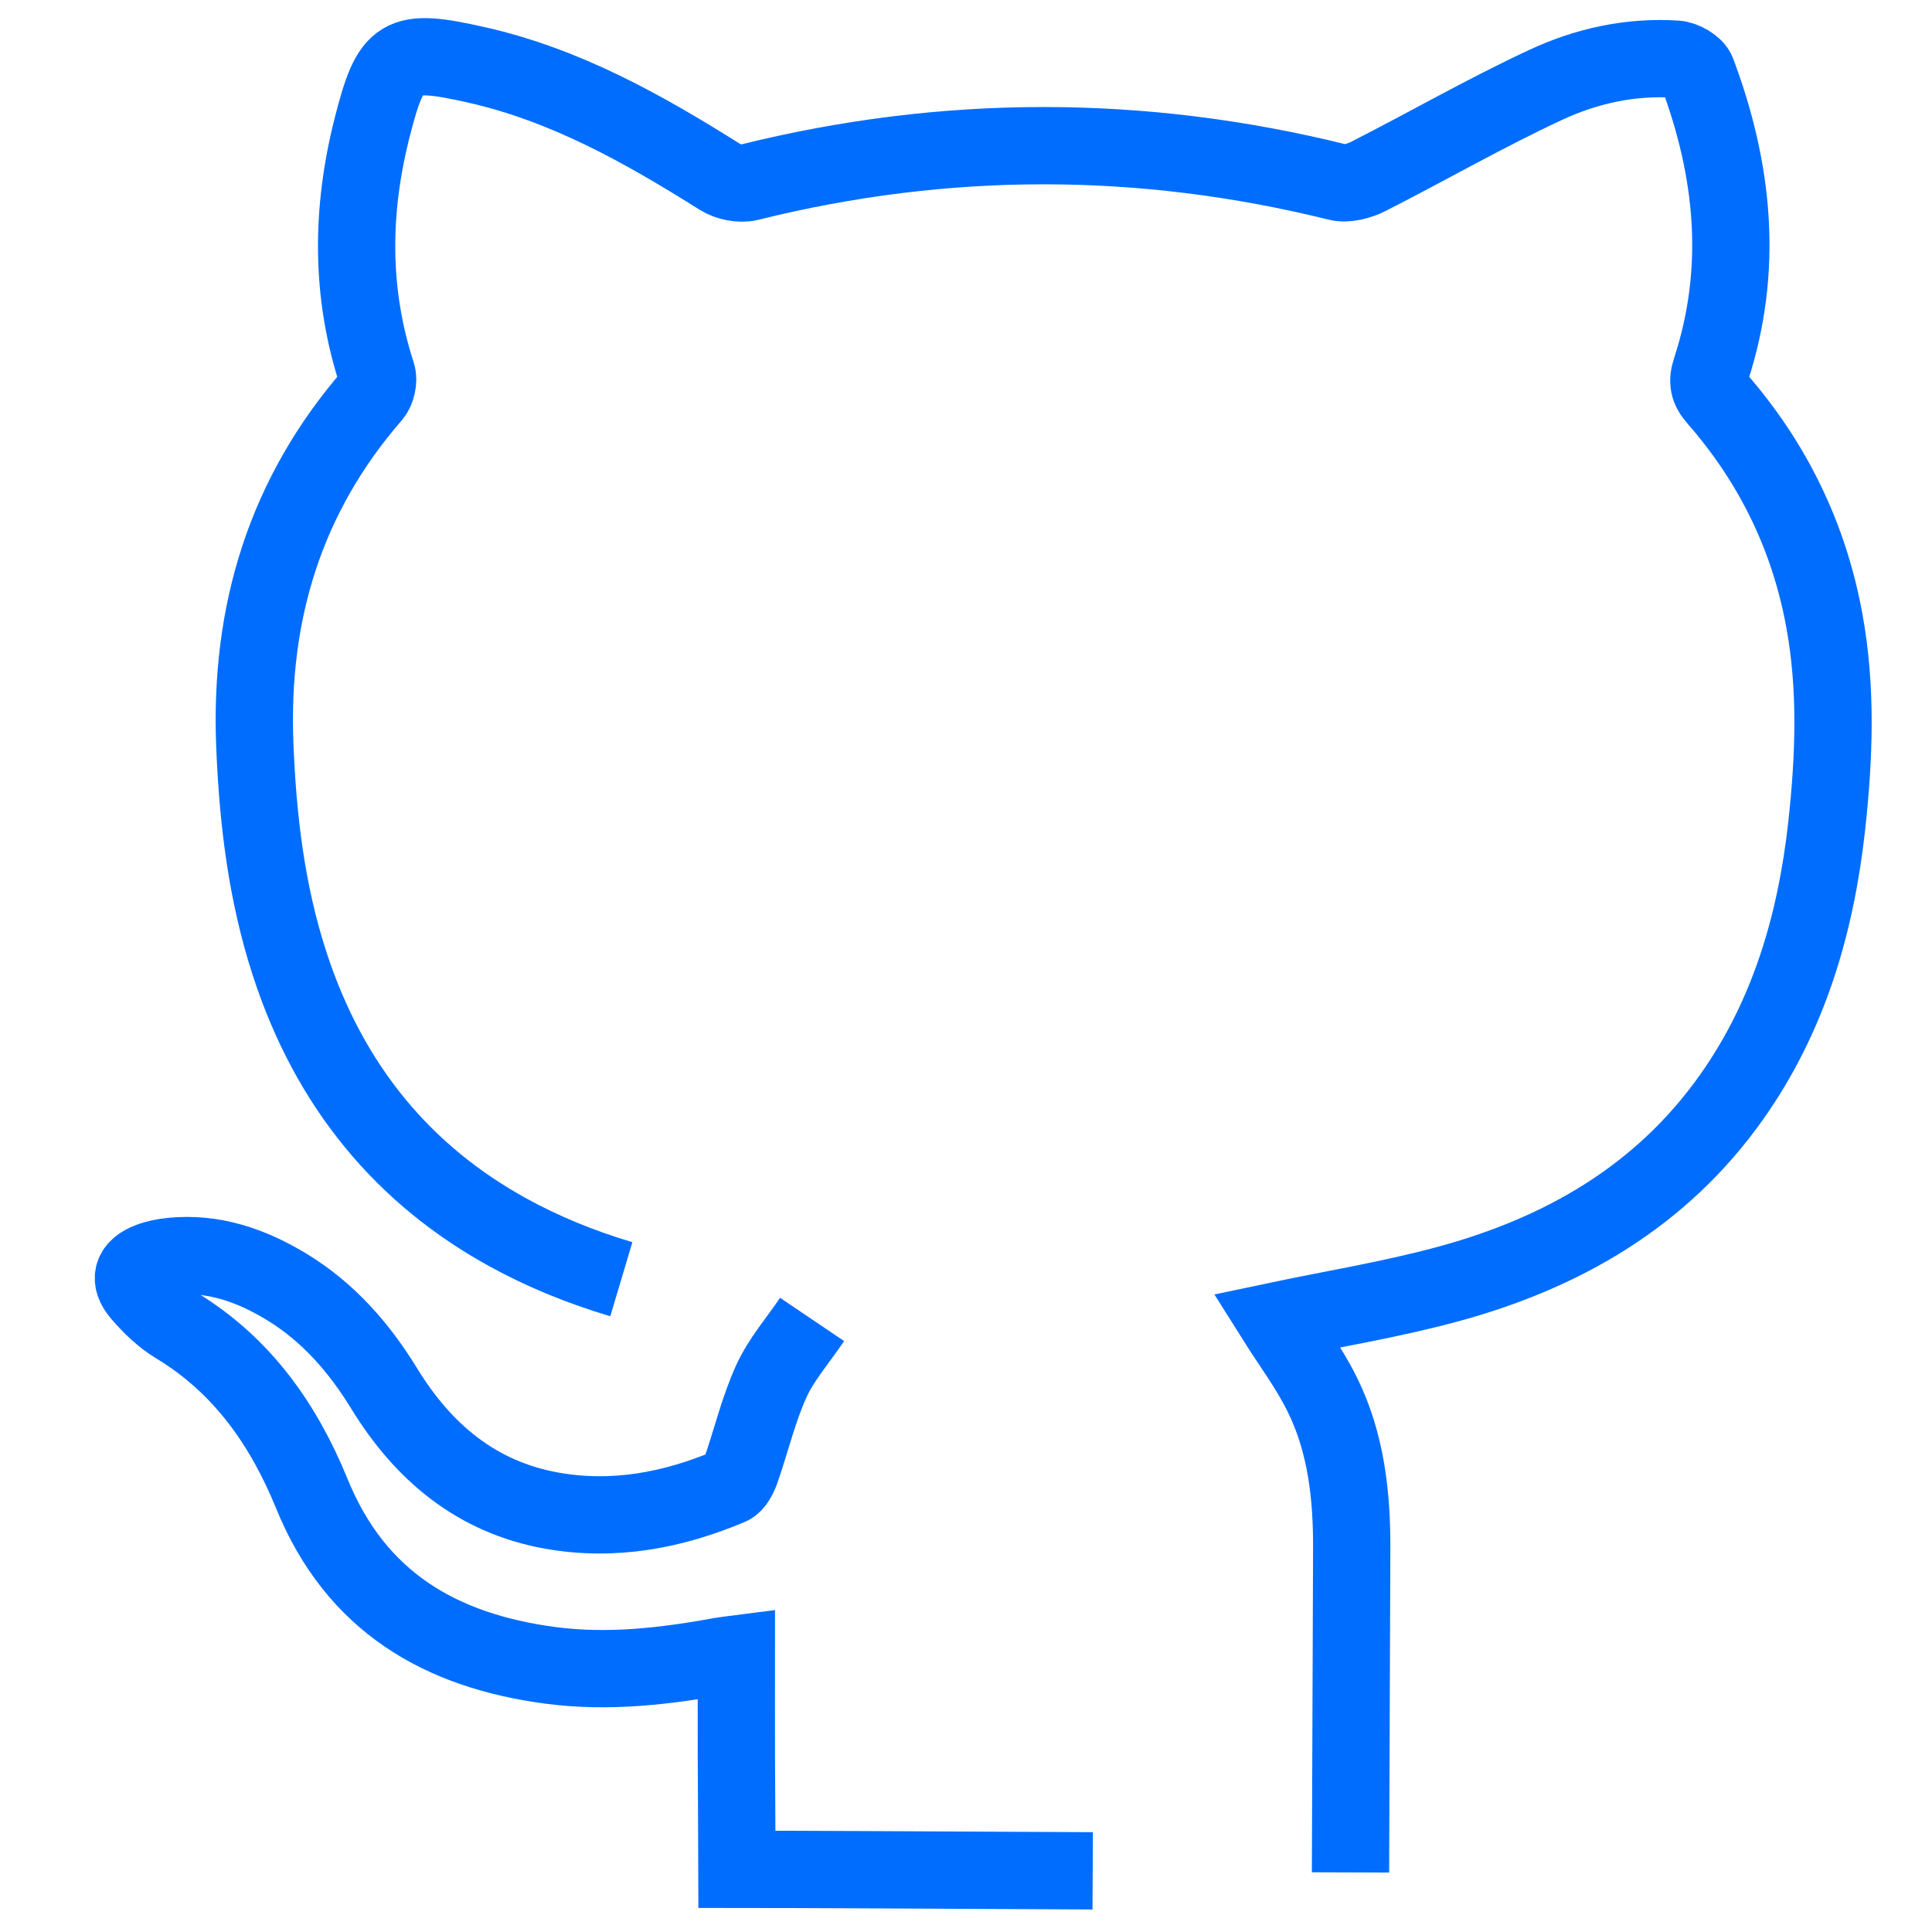
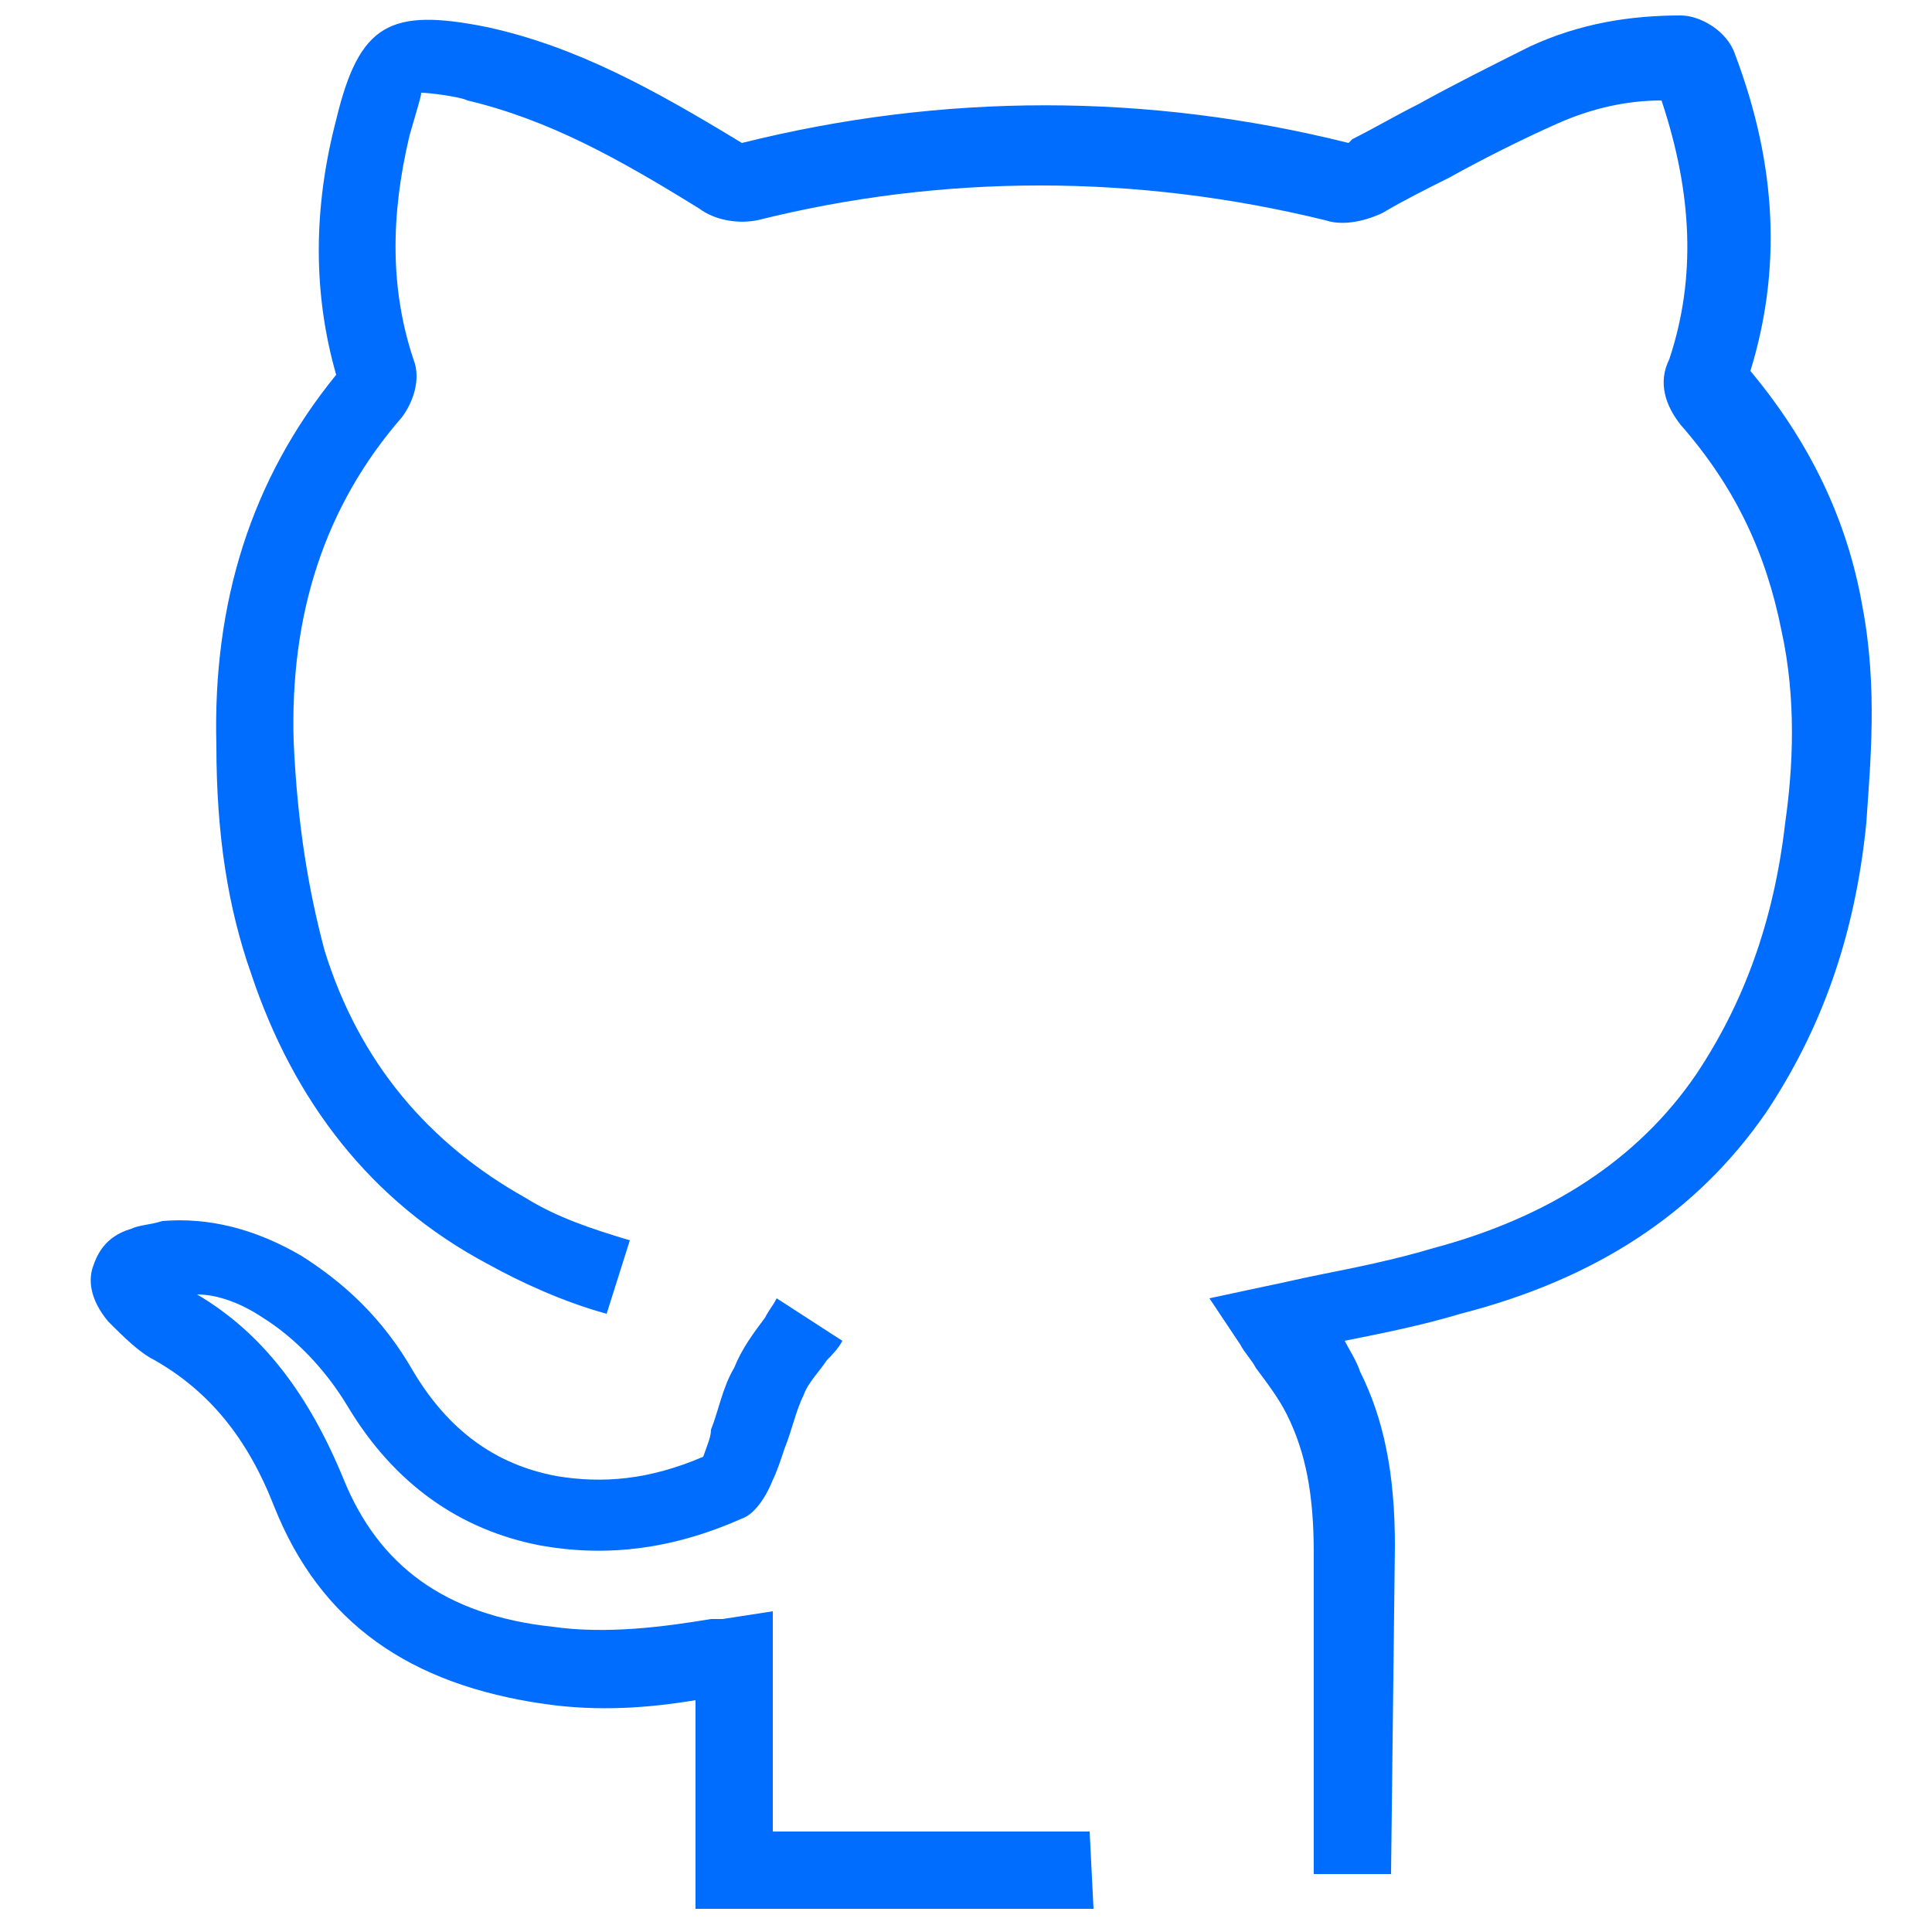
- <svg xmlns="http://www.w3.org/2000/svg" version="1.1" id="Layer_1" x="0px" y="0px" viewBox="0 0 50 50" enable-background="new 0 0 50 50" xml:space="preserve">
+ <svg xmlns="http://www.w3.org/2000/svg" version="1.1" id="Layer_1" x="0px" y="0px" viewBox="0 0 50 50" style="enable-background:new 0 0 50 50;" xml:space="preserve">
+   <style type="text/css">
+ 	.st0{fill:#006DFE;}
+ </style>
  <g>
-     <path fill="none" stroke="#006dfe" stroke-width="2" stroke-miterlimit="10" d="M21.017,34.147c-0.371,0.549-0.8,1.037-1.057,1.603   c-0.332,0.732-0.518,1.53-0.783,2.292c-0.056,0.158-0.155,0.366-0.289,0.423c-1.475,0.624-3.008,0.914-4.604,0.631   c-1.952-0.348-3.331-1.514-4.341-3.161c-0.651-1.062-1.451-1.978-2.522-2.63c-0.919-0.558-1.901-0.903-2.998-0.79   c-0.187,0.021-0.378,0.058-0.553,0.125c-0.45,0.17-0.55,0.468-0.234,0.839c0.266,0.31,0.576,0.61,0.923,0.82   c1.708,1.029,2.785,2.574,3.514,4.363c1.139,2.795,3.327,4.062,6.178,4.438c1.492,0.196,2.964,0.024,4.431-0.244   c0.098-0.017,0.197-0.027,0.375-0.05c0,0.896-0.002,1.758,0,2.616c0.003,0.984,0.013,1.97,0.015,2.955   c1.383,0,5.507,0.021,9.207,0.04 M34.951,48.458c0,0,0.019-5.53,0.031-8.347c0.008-1.396-0.141-2.77-0.767-4.032   c-0.339-0.685-0.805-1.306-1.176-1.896c1.425-0.301,2.938-0.546,4.41-0.944c2.978-0.804,5.55-2.276,7.371-4.856   c1.484-2.101,2.176-4.488,2.455-7.008c0.194-1.772,0.263-3.548-0.062-5.319c-0.398-2.176-1.335-4.091-2.788-5.752   c-0.209-0.238-0.247-0.428-0.147-0.732c0.854-2.609,0.589-5.179-0.36-7.704c-0.061-0.162-0.349-0.325-0.541-0.337   c-1.178-0.077-2.324,0.176-3.373,0.665c-1.56,0.726-3.057,1.589-4.593,2.37c-0.232,0.118-0.553,0.206-0.793,0.146   c-5.08-1.257-10.152-1.257-15.23,0.005c-0.228,0.056-0.546-0.007-0.747-0.134c-1.981-1.246-4.005-2.386-6.318-2.906   c-1.972-0.441-2.201-0.304-2.693,1.628c-0.543,2.14-0.565,4.267,0.126,6.385c0.049,0.153-0.009,0.411-0.116,0.535   c-2.257,2.599-3.18,5.634-3.046,9.043c0.076,1.925,0.3,3.821,0.896,5.658c1.038,3.208,2.974,5.494,5.659,6.97   c0.896,0.493,1.875,0.895,2.931,1.21" />
+     <path class="st0" d="M28.3,49.4l-1.1,0c-3.4,0-6.9,0-8.2,0h-1l0-5.4c-1.2,0.2-2.5,0.3-3.9,0.1c-3.5-0.5-5.8-2.1-7-5.1   C6.4,37.2,5.4,36,4,35.2c-0.4-0.2-0.8-0.6-1.2-1c-0.5-0.6-0.5-1.1-0.4-1.4c0.1-0.3,0.3-0.8,1-1c0.2-0.1,0.5-0.1,0.8-0.2   c1.2-0.1,2.4,0.2,3.6,0.9c1.1,0.7,2.1,1.6,2.9,3c0.9,1.5,2.1,2.4,3.7,2.7c1.2,0.2,2.4,0.1,3.8-0.5c0.1-0.3,0.2-0.5,0.2-0.7   c0.2-0.5,0.3-1.1,0.6-1.6c0.2-0.5,0.5-0.9,0.8-1.3c0.1-0.2,0.2-0.3,0.3-0.5l1.7,1.1c-0.1,0.2-0.3,0.4-0.4,0.5   c-0.2,0.3-0.5,0.6-0.6,0.9c-0.2,0.4-0.3,0.9-0.5,1.4c-0.1,0.3-0.2,0.6-0.3,0.8c-0.2,0.5-0.5,0.9-0.8,1c-1.8,0.8-3.5,1-5.2,0.7   c-2.1-0.4-3.8-1.6-5-3.6c-0.6-1-1.4-1.8-2.2-2.3c-0.6-0.4-1.2-0.6-1.7-0.6c1.7,1,2.9,2.6,3.8,4.8c0.9,2.2,2.6,3.5,5.4,3.8   c1.4,0.2,2.9,0,4.1-0.2c0.1,0,0.2,0,0.3,0l1.3-0.2l0,5.7c1.6,0,4.4,0,7.2,0l1,0L28.3,49.4z M36,48.5l-2,0l0-8.3   c0-1.5-0.2-2.6-0.7-3.6c-0.2-0.4-0.5-0.8-0.8-1.2c-0.1-0.2-0.3-0.4-0.4-0.6l-0.8-1.2l1.4-0.3c0.5-0.1,0.9-0.2,1.4-0.3   c1-0.2,2-0.4,3-0.7c3-0.8,5.3-2.3,6.8-4.5c1.2-1.8,2-3.9,2.3-6.5c0.2-1.4,0.3-3.2-0.1-5c-0.4-2-1.2-3.7-2.6-5.3   c-0.4-0.5-0.6-1.1-0.3-1.7c0.7-2.1,0.6-4.3-0.2-6.7c-0.9,0-1.8,0.2-2.7,0.6c-0.9,0.4-1.9,0.9-2.8,1.4c-0.6,0.3-1.2,0.6-1.7,0.9   c-0.2,0.1-0.9,0.4-1.5,0.2c-4.9-1.2-9.9-1.2-14.7,0c-0.5,0.1-1.1,0-1.5-0.3c-2.1-1.3-3.9-2.3-6-2.8c-0.2-0.1-1-0.2-1.2-0.2   c0,0.1-0.1,0.4-0.3,1.1c-0.5,2.1-0.5,4,0.1,5.8c0.2,0.5,0,1.1-0.3,1.5c-2,2.3-2.9,5.1-2.8,8.4c0.1,2.2,0.4,3.9,0.8,5.4   c0.9,2.9,2.7,5,5.2,6.4c0.8,0.5,1.7,0.8,2.7,1.1l-0.6,1.9c-1.1-0.3-2.2-0.8-3.1-1.3c-3-1.6-5-4.2-6.1-7.5c-0.6-1.7-0.9-3.6-0.9-5.9   c-0.1-3.7,0.9-6.9,3.1-9.6C8.1,7.6,8.1,5.4,8.7,3.1c0.6-2.5,1.4-2.9,3.9-2.4c2.3,0.5,4.3,1.6,6.6,3c5.2-1.3,10.5-1.3,15.7,0   c0,0,0,0,0.1-0.1c0.6-0.3,1.1-0.6,1.7-0.9c0.9-0.5,1.9-1,2.9-1.5c1.3-0.6,2.6-0.8,3.9-0.8c0.5,0,1.2,0.4,1.4,1   c1.1,2.9,1.2,5.6,0.4,8.2c1.5,1.8,2.5,3.8,2.9,6.1c0.4,2.1,0.2,4.1,0.1,5.6c-0.3,3-1.2,5.4-2.6,7.5c-1.8,2.6-4.4,4.3-7.9,5.2   c-1,0.3-2,0.5-3,0.7c0.1,0.2,0.3,0.5,0.4,0.8c0.6,1.2,0.9,2.6,0.9,4.5L36,48.5z M43.3,2.5C43.3,2.5,43.3,2.5,43.3,2.5   C43.3,2.5,43.3,2.5,43.3,2.5z M43,2.2C43,2.2,43,2.2,43,2.2C43,2.2,43,2.2,43,2.2z" />
  </g>
</svg>
